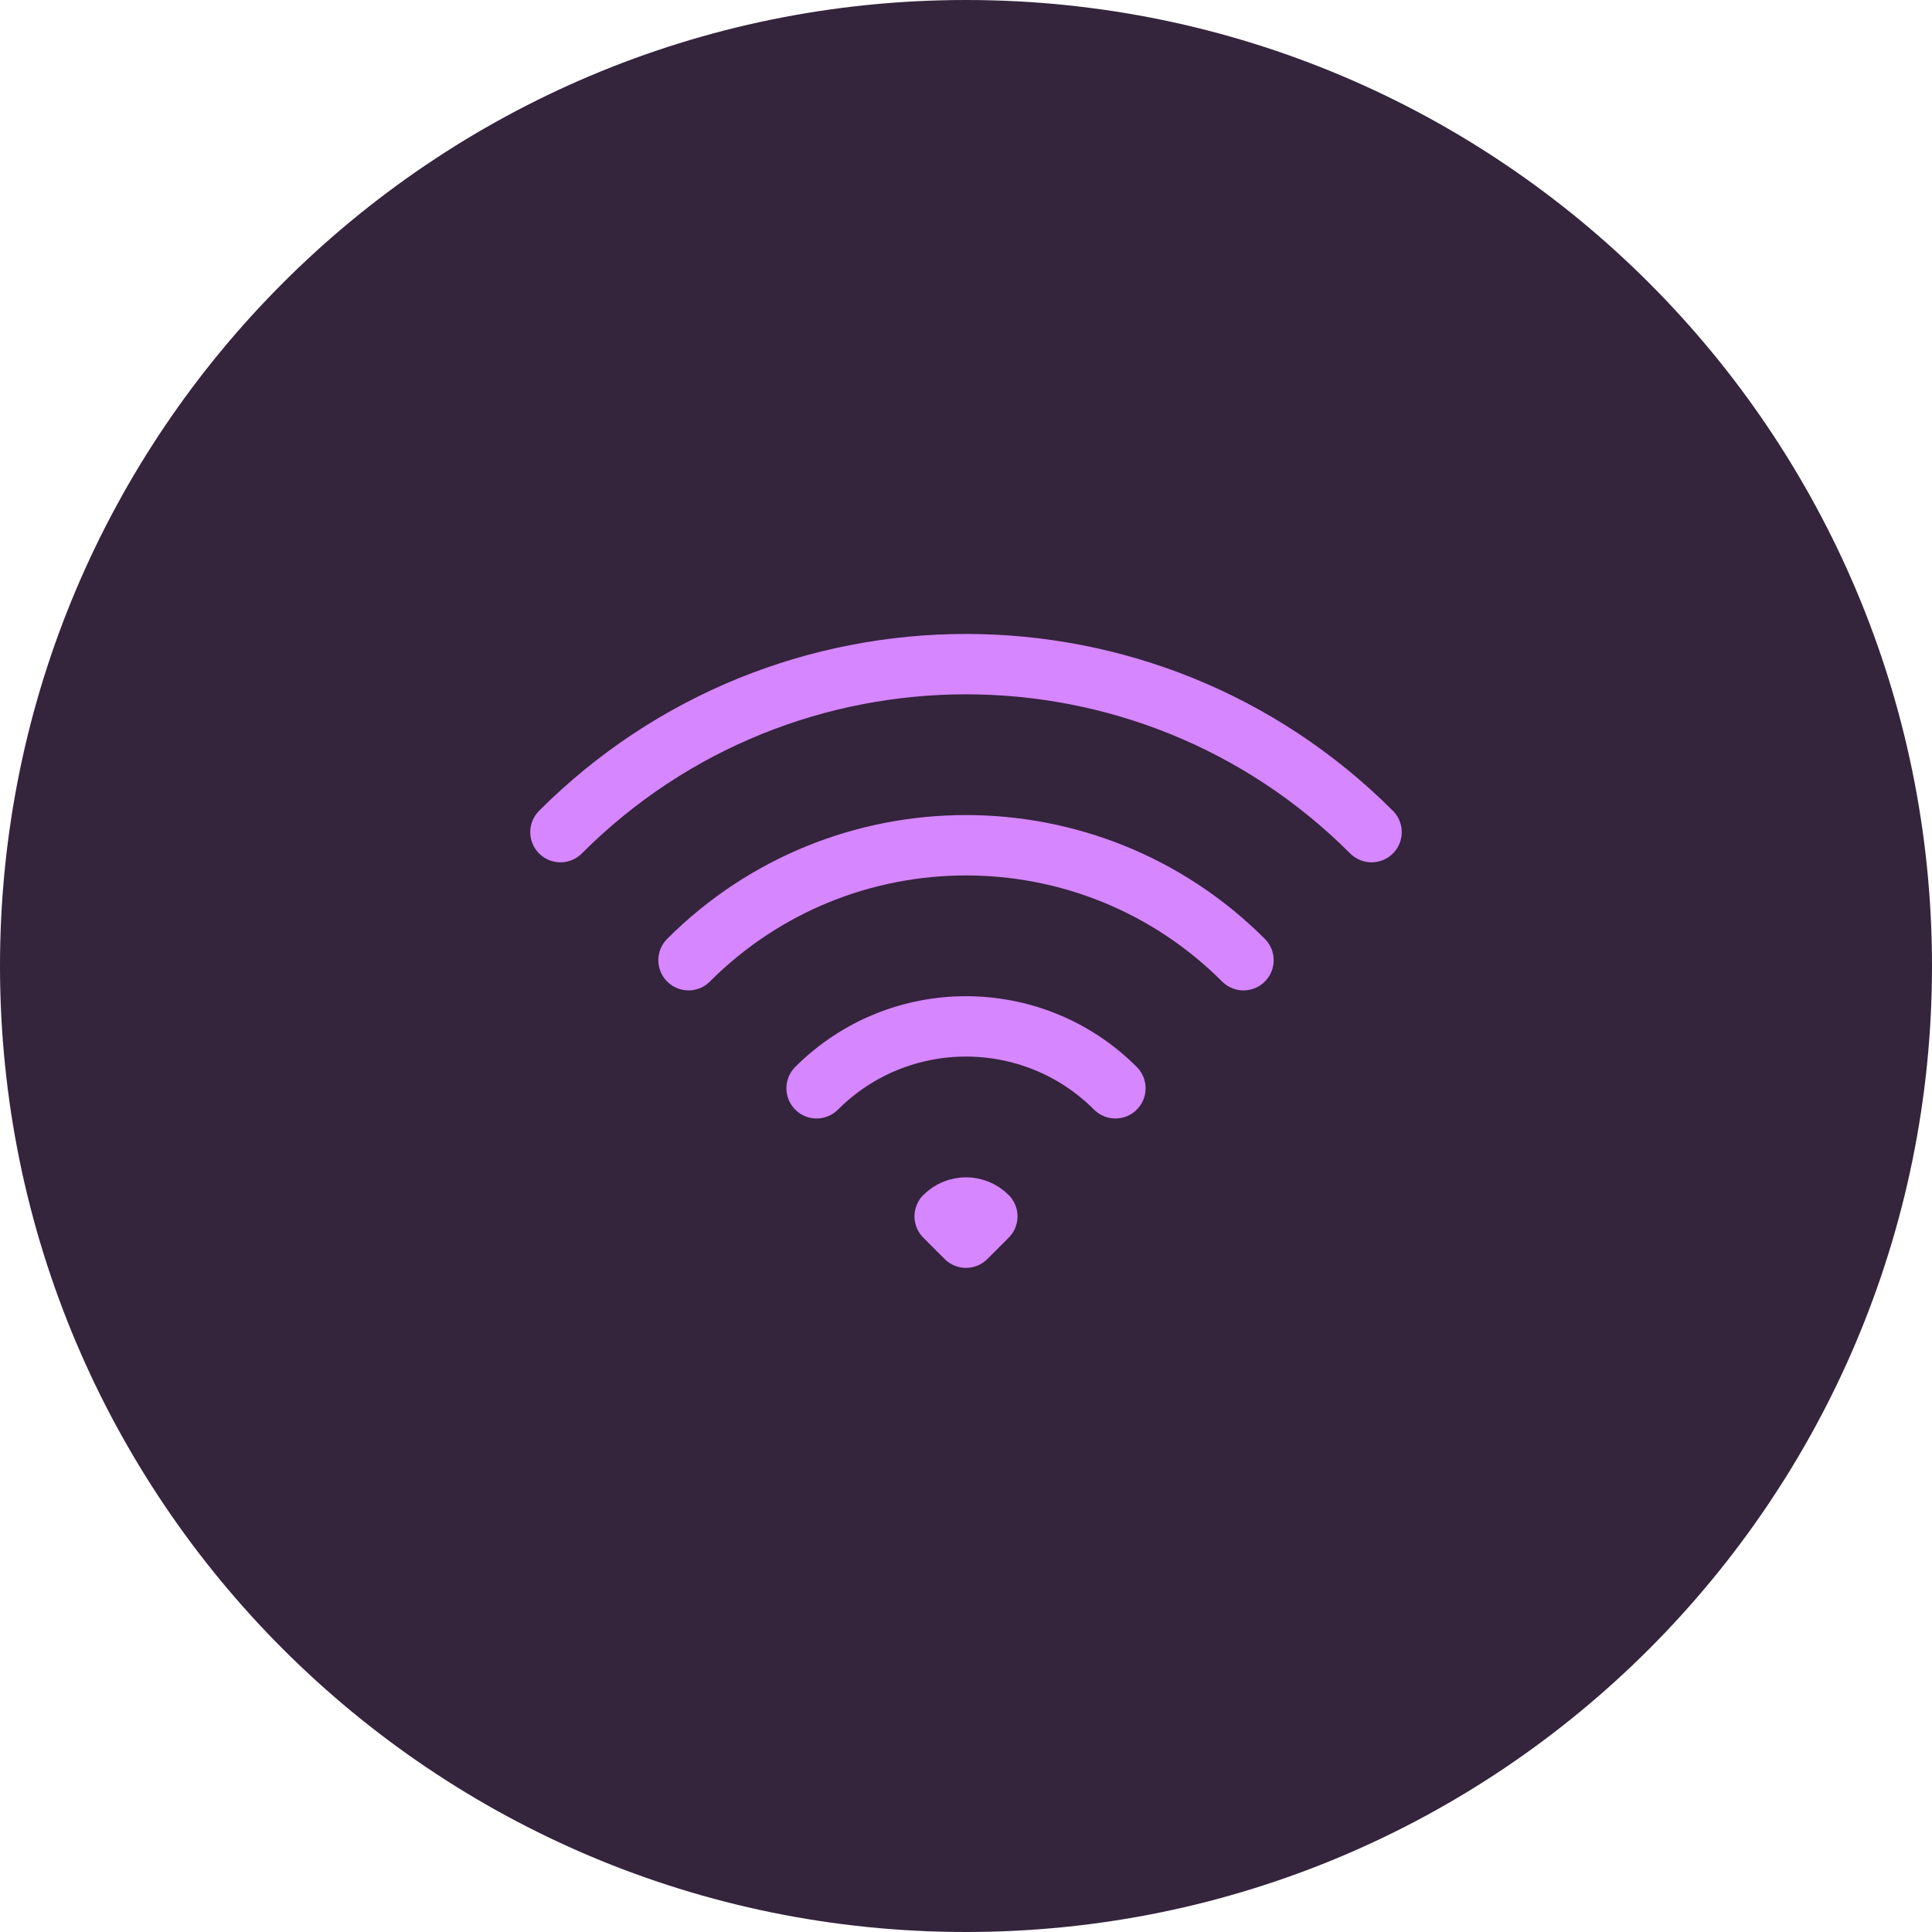
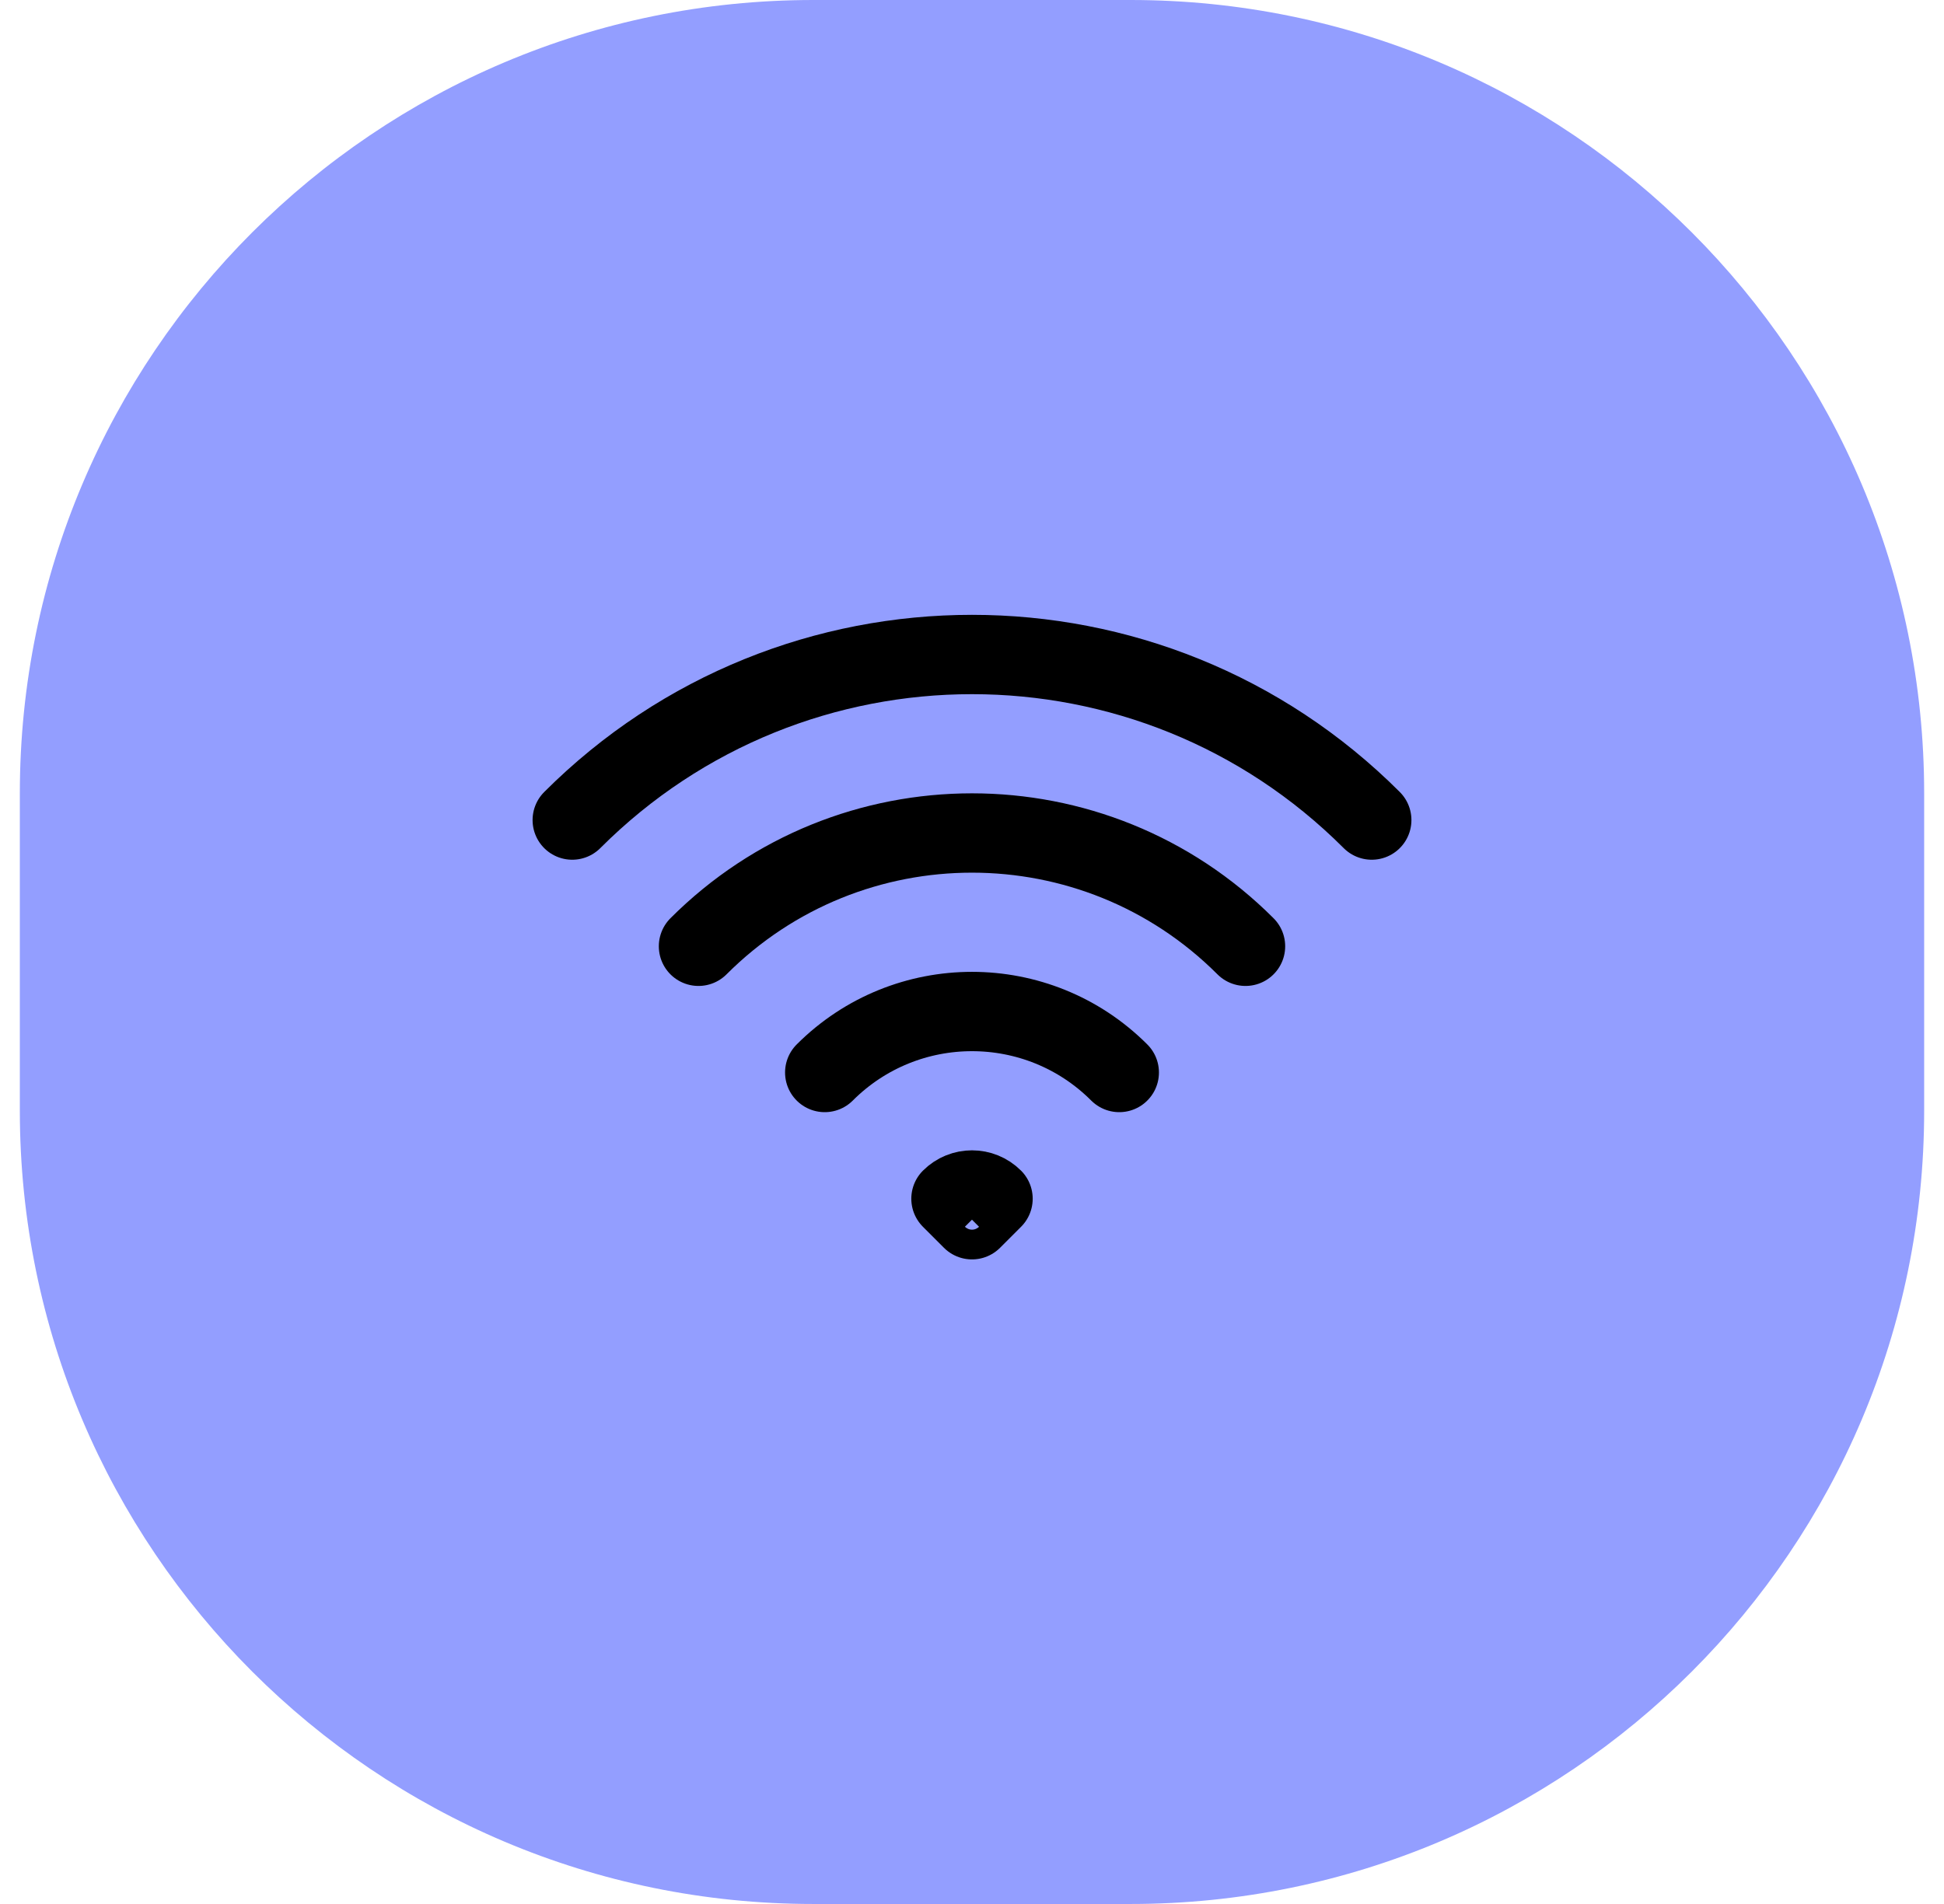
- <svg xmlns="http://www.w3.org/2000/svg" width="48" height="48" viewBox="0 0 48 48" fill="none">
-   <rect width="48" height="48" rx="24" fill="#34243C" />
-   <path d="M20.288 27.038C22.338 24.988 25.662 24.988 27.712 27.038M17.106 23.856C20.913 20.048 27.087 20.048 30.894 23.856M13.924 20.674C19.489 15.109 28.511 15.109 34.076 20.674M24.53 30.22L24 30.75L23.47 30.22C23.763 29.927 24.238 29.927 24.53 30.22Z" stroke="#D686FF" stroke-width="1.5" stroke-linecap="round" stroke-linejoin="round" />
+ <svg xmlns="http://www.w3.org/2000/svg" width="49" height="48" viewBox="0 0 49 48" fill="none">
+   <rect x="0.5" width="48" height="48" rx="20" fill="#939EFF" />
+   <path d="M20.788 27.038C22.838 24.988 26.162 24.988 28.212 27.038M17.606 23.856C21.413 20.048 27.587 20.048 31.394 23.856M14.424 20.674C19.989 15.109 29.011 15.109 34.576 20.674M25.03 30.22L24.5 30.75L23.97 30.22C24.263 29.927 24.738 29.927 25.03 30.22Z" stroke="black" stroke-width="2" stroke-linecap="round" stroke-linejoin="round" />
</svg>
